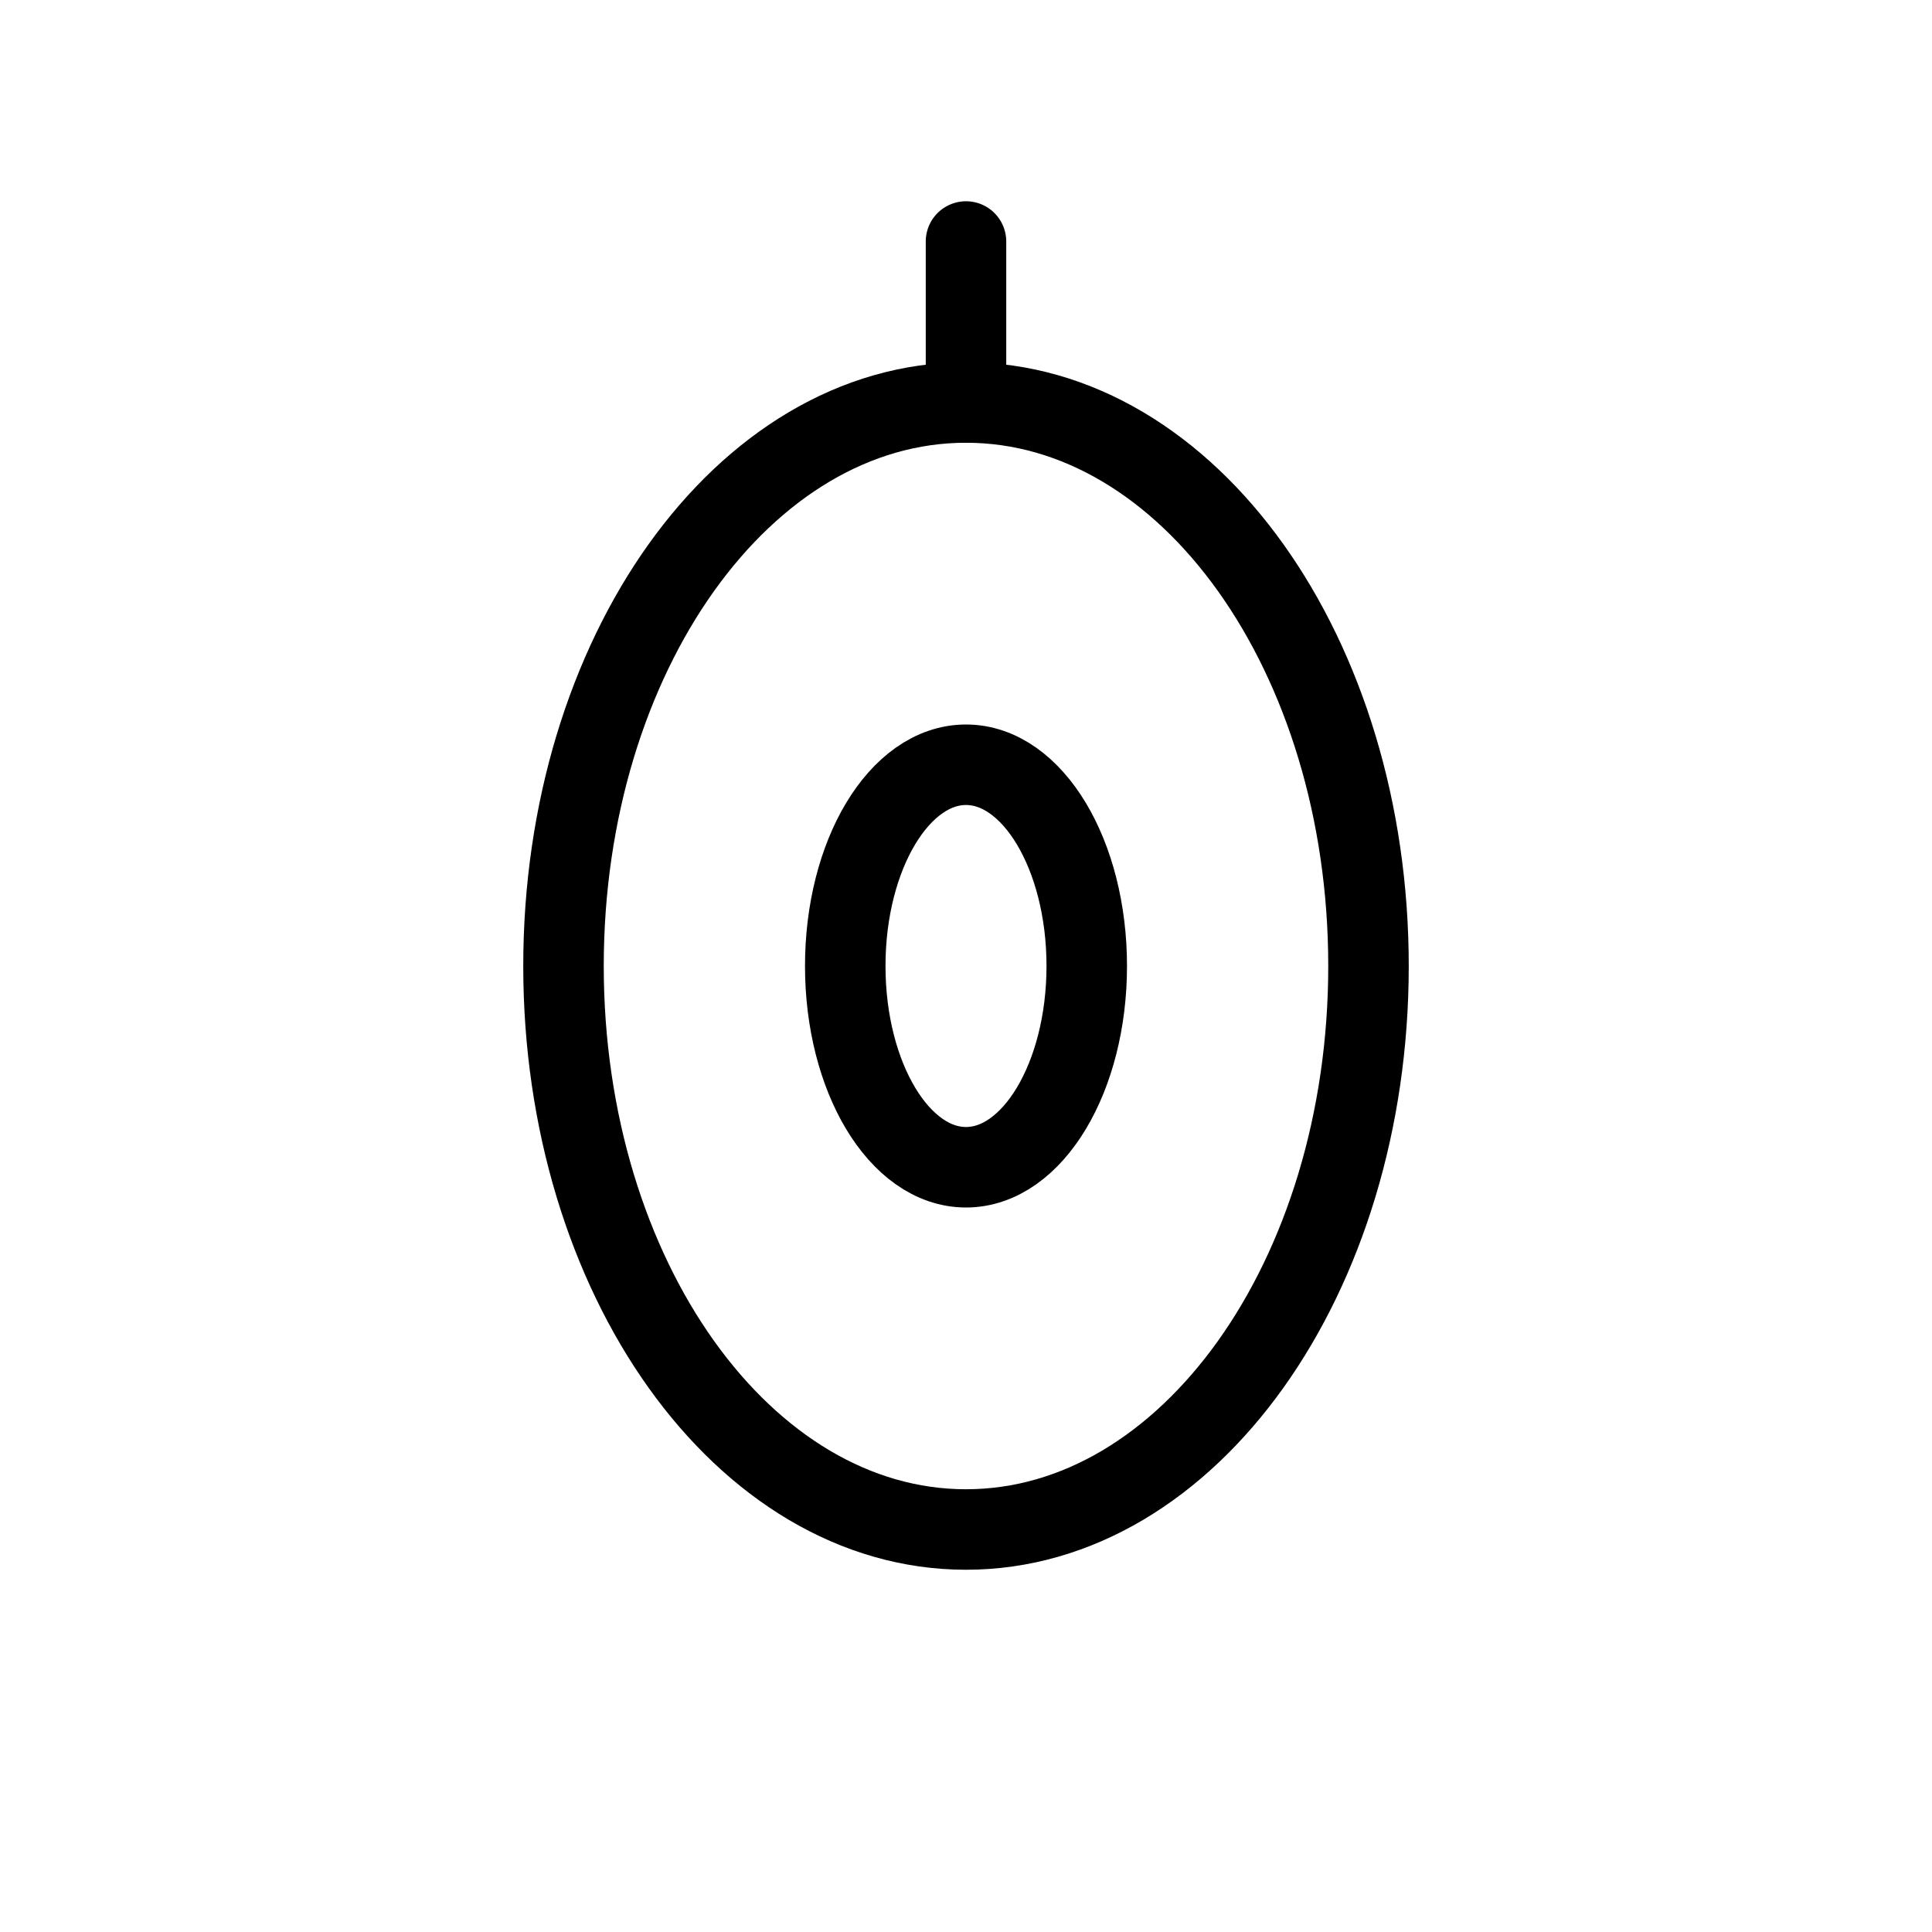
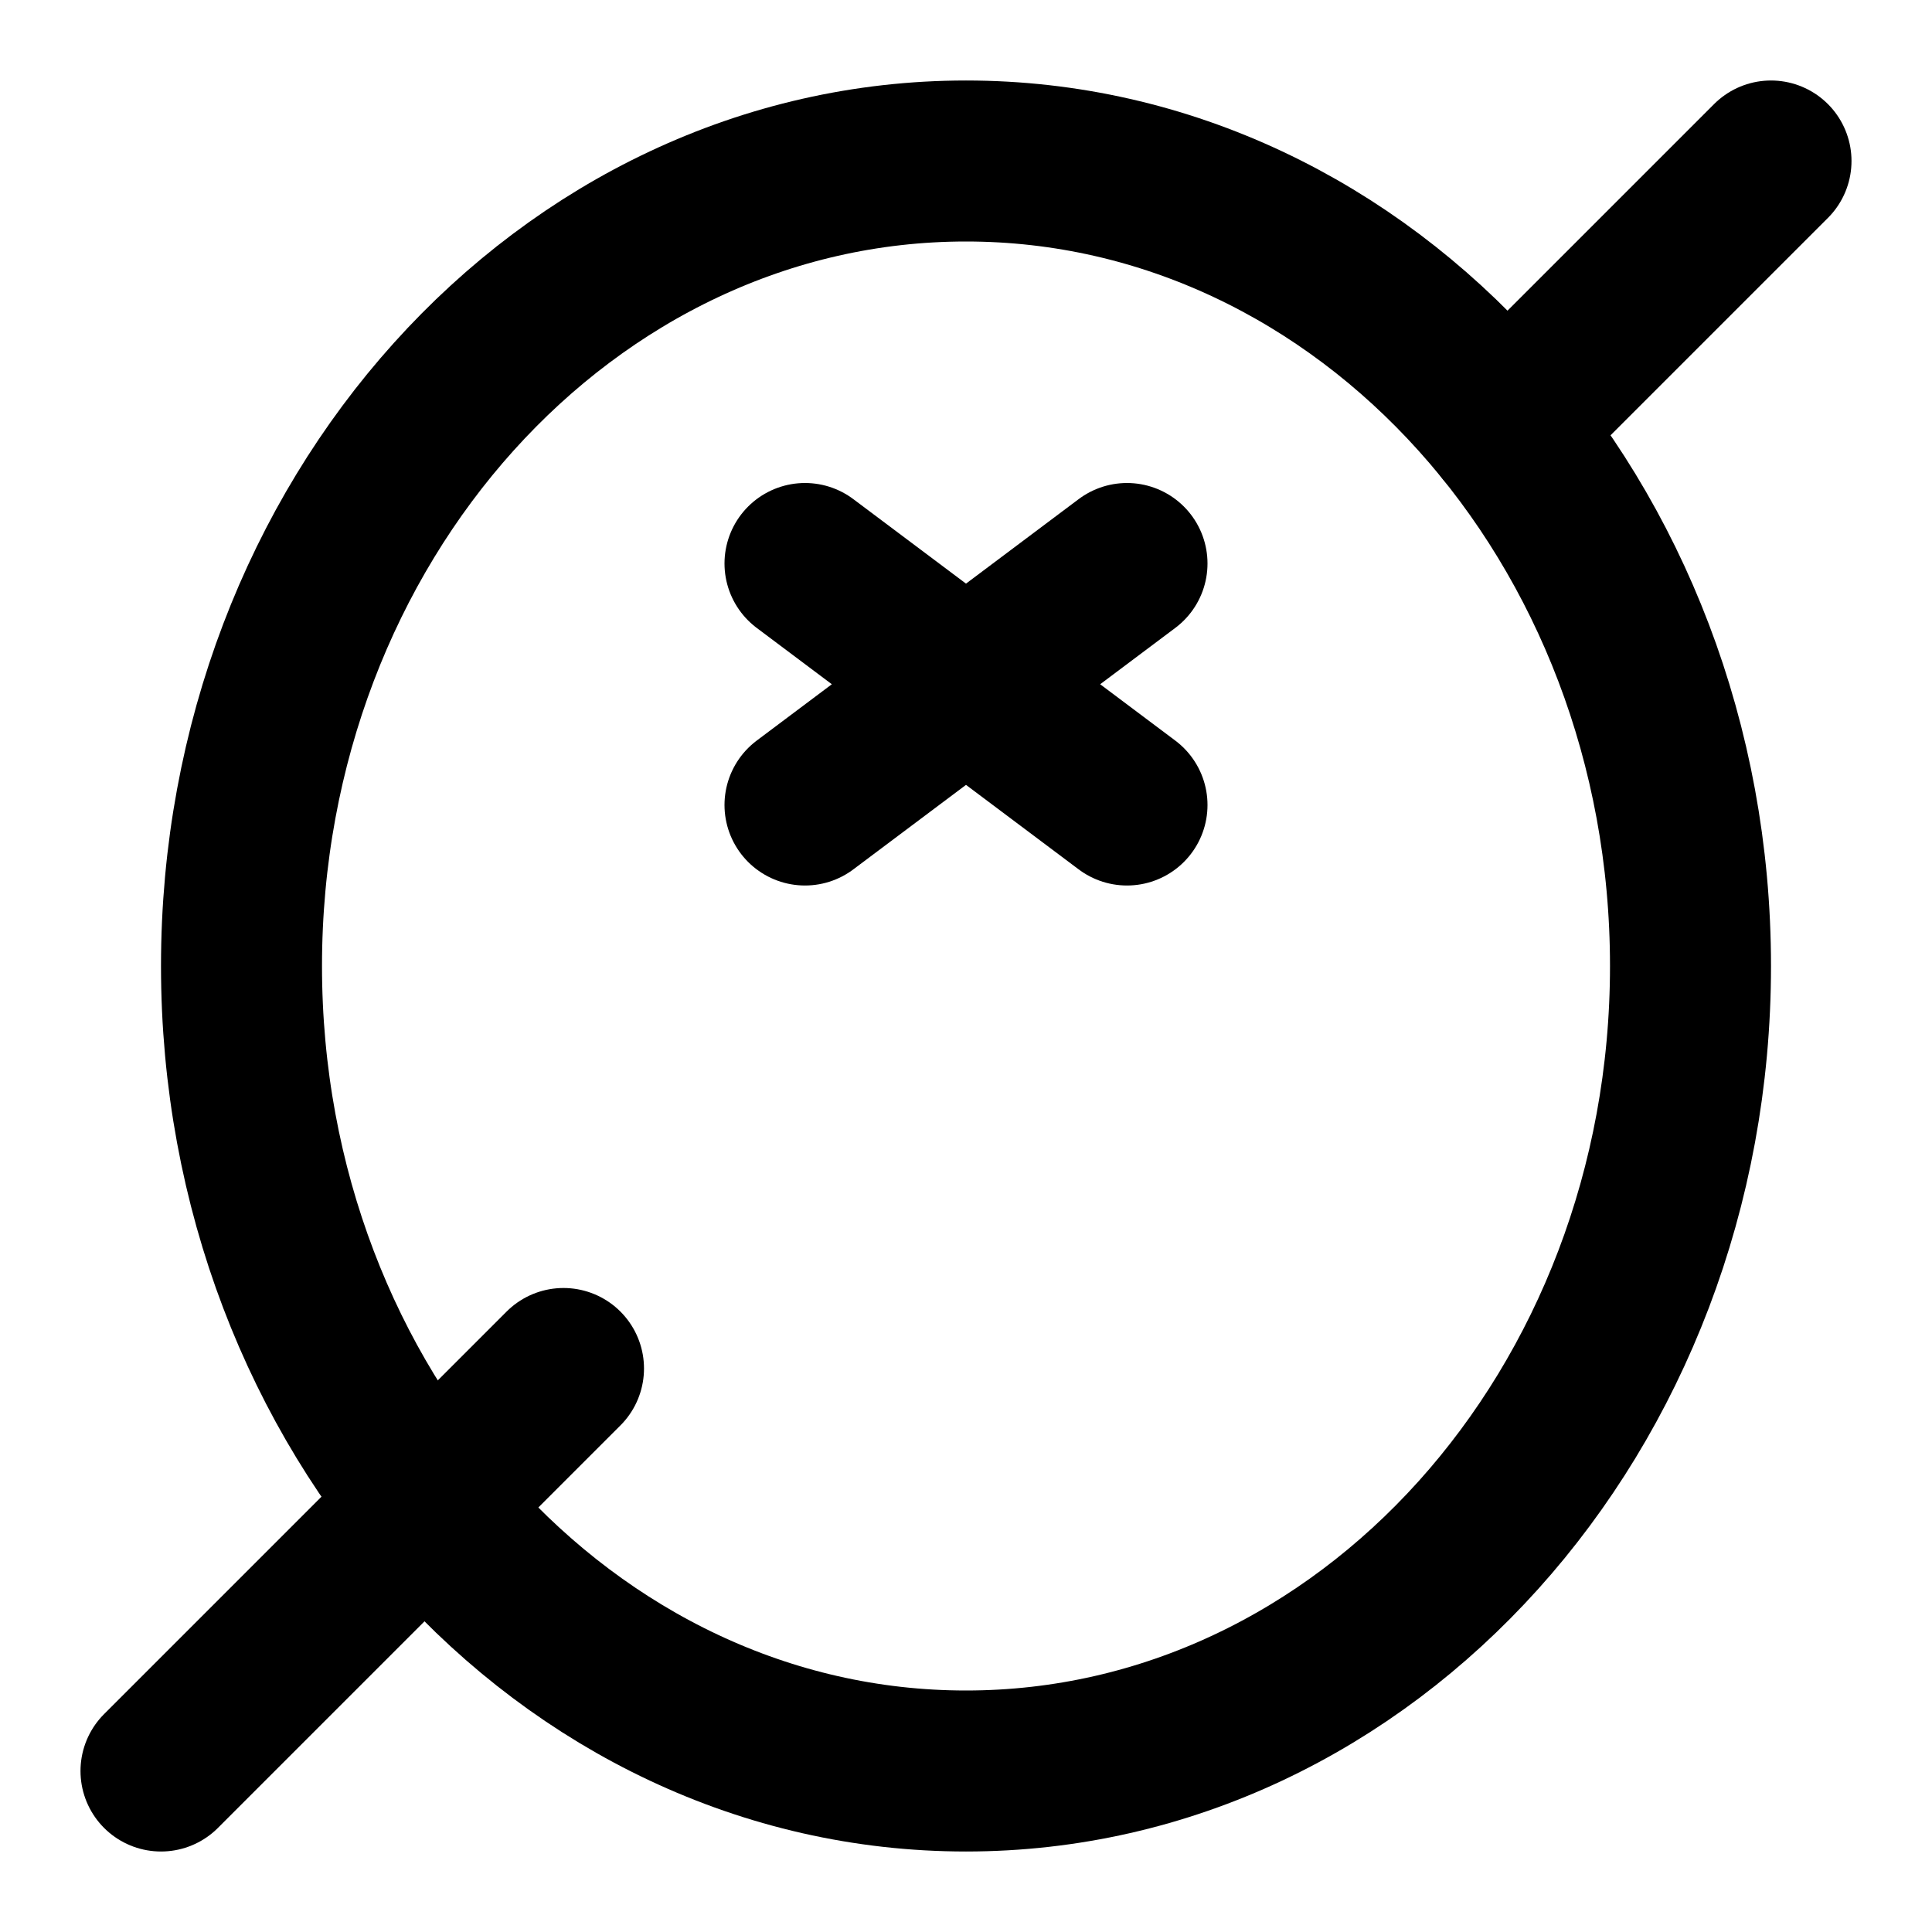
- <svg xmlns="http://www.w3.org/2000/svg" viewBox="0 0 48 48" fill="none" stroke="currentColor" stroke-width="2" stroke-linecap="round" stroke-linejoin="round" aria-hidden="true">
-   <ellipse cx="24" cy="24" rx="10" ry="14" />
-   <ellipse cx="24" cy="24" rx="3" ry="5" />
-   <path d="M24 10V6" />
+ <svg xmlns="http://www.w3.org/2000/svg" width="1em" height="1em" viewBox="0 0 24 24">
+   <g fill="none" stroke="currentColor" stroke-linecap="round" stroke-linejoin="round" stroke-width="2">
+     <path d="m10 10l4-3m-4 0l4 3" />
+     <ellipse cx="12" cy="12" rx="9" ry="10" />
+     <path d="m2 22l5-5M18.69 5.31L22 2" />
+   </g>
</svg>
